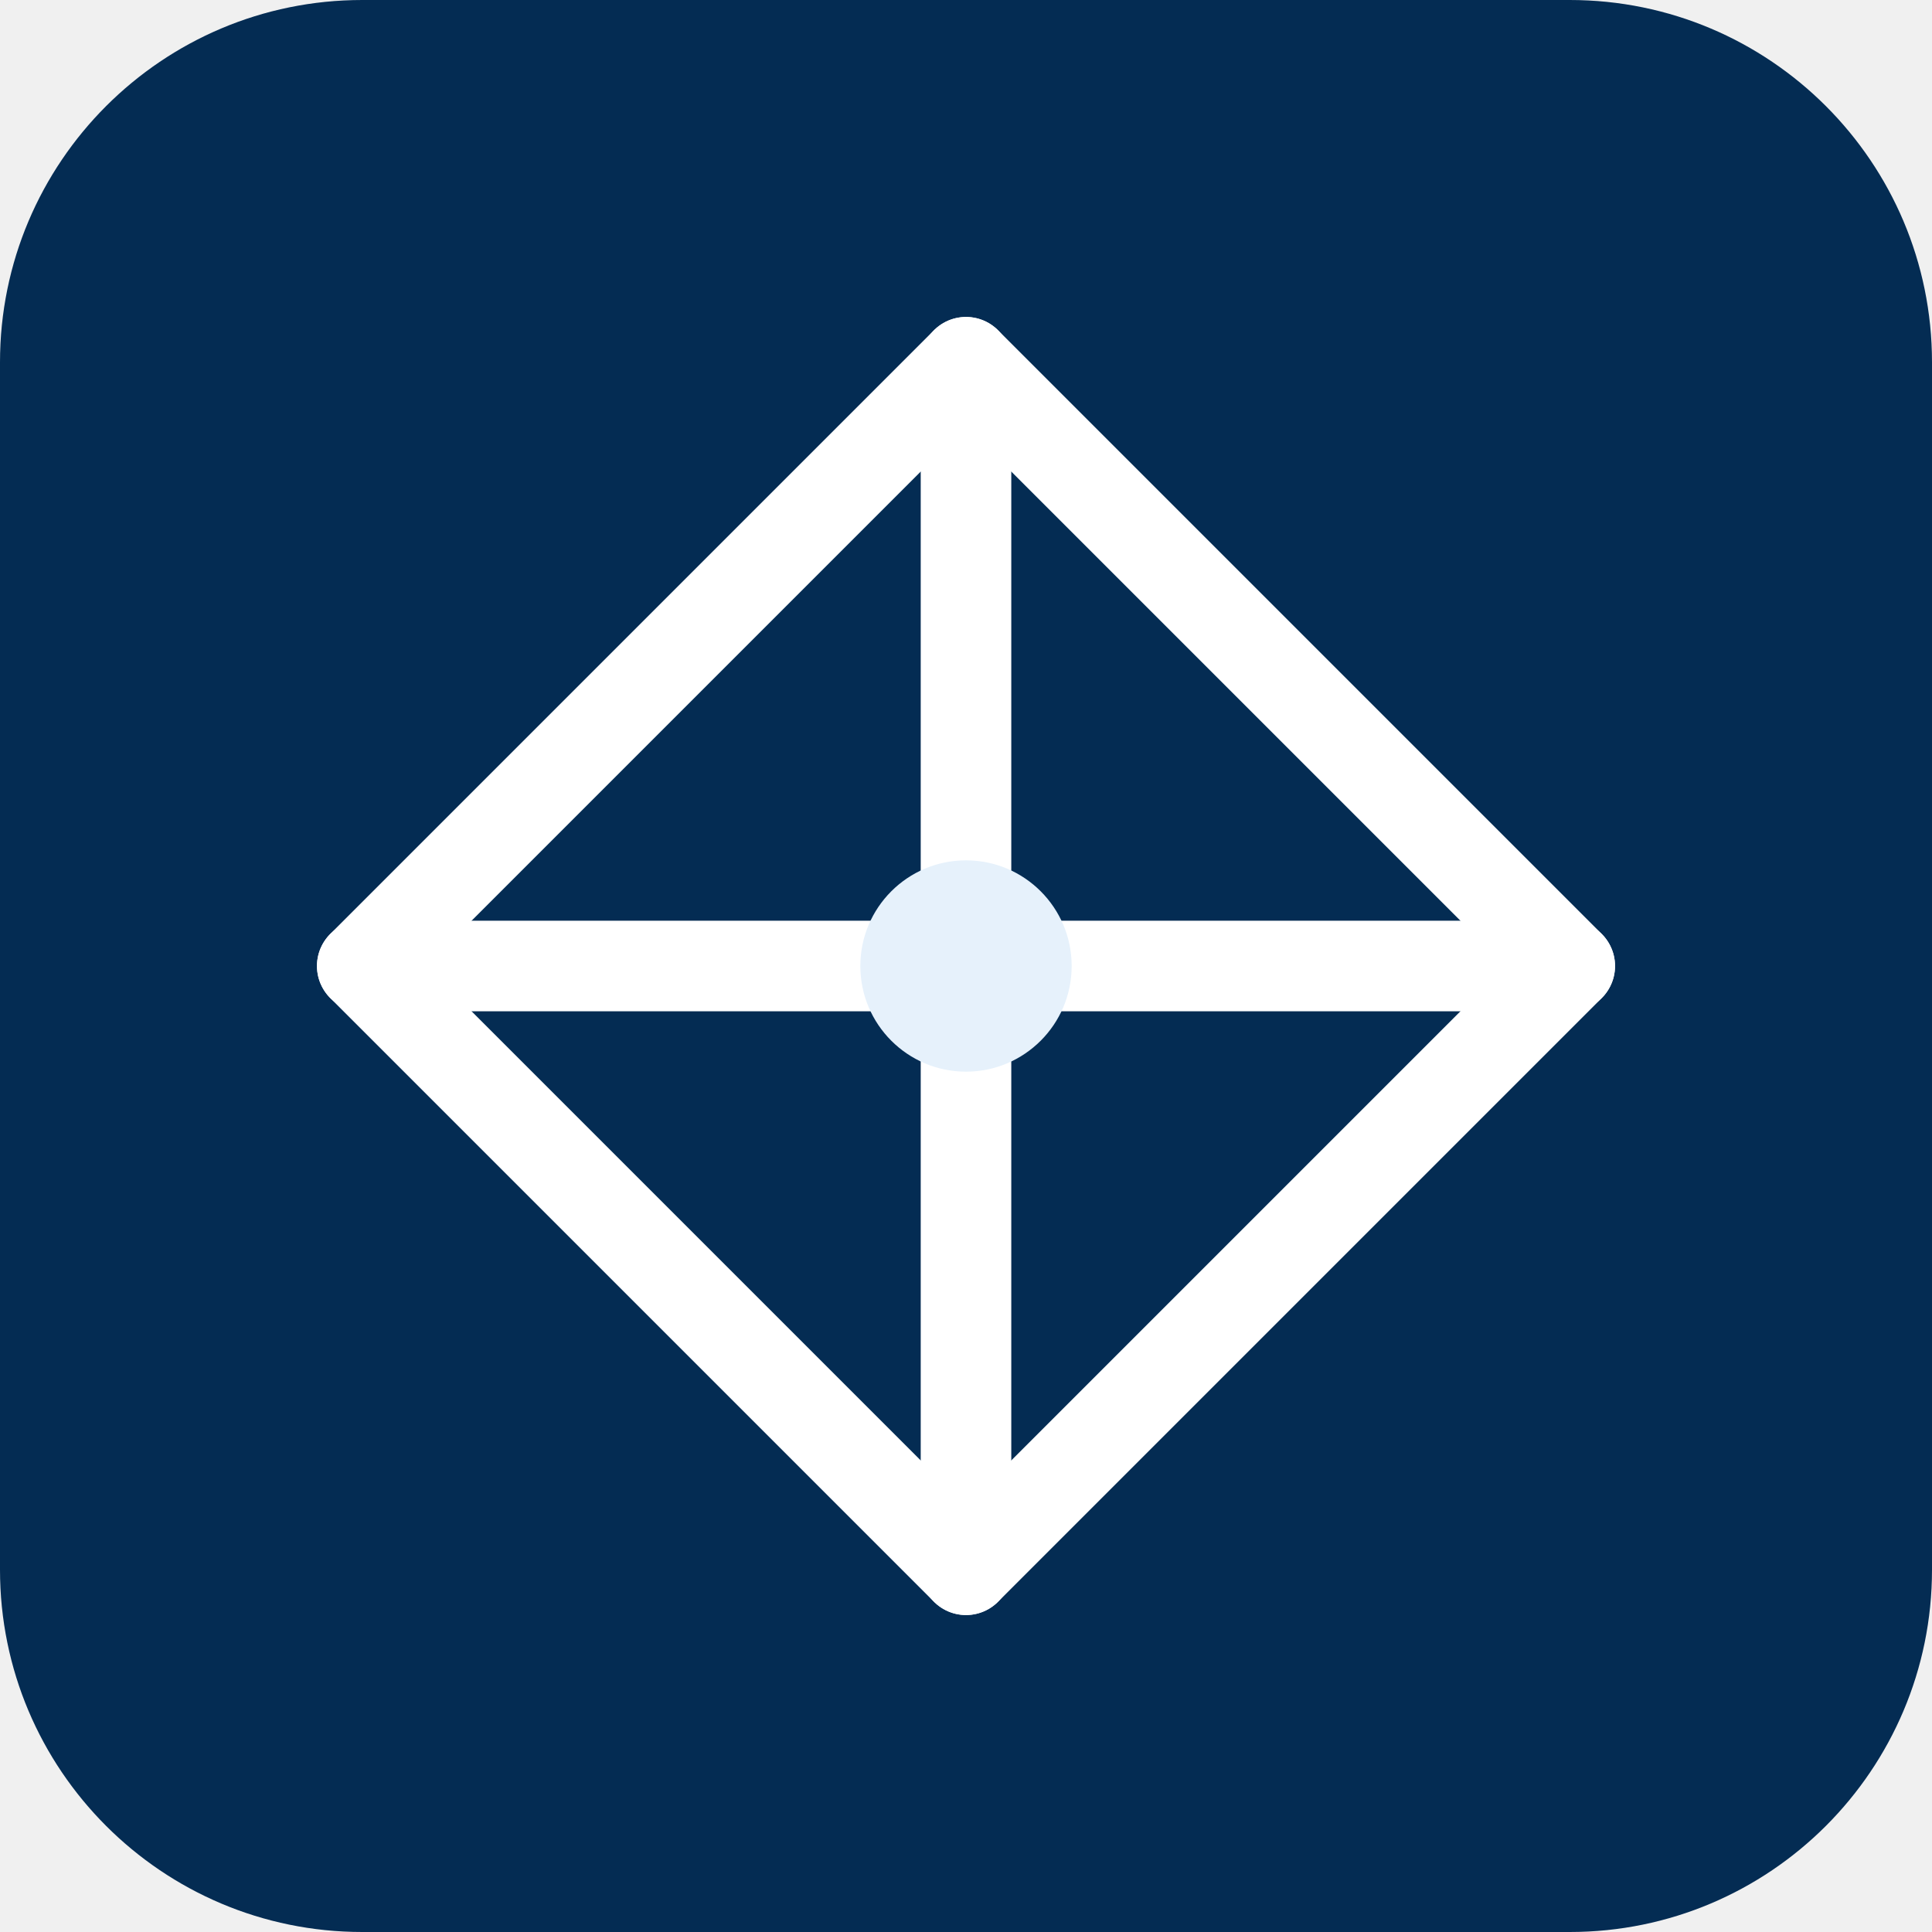
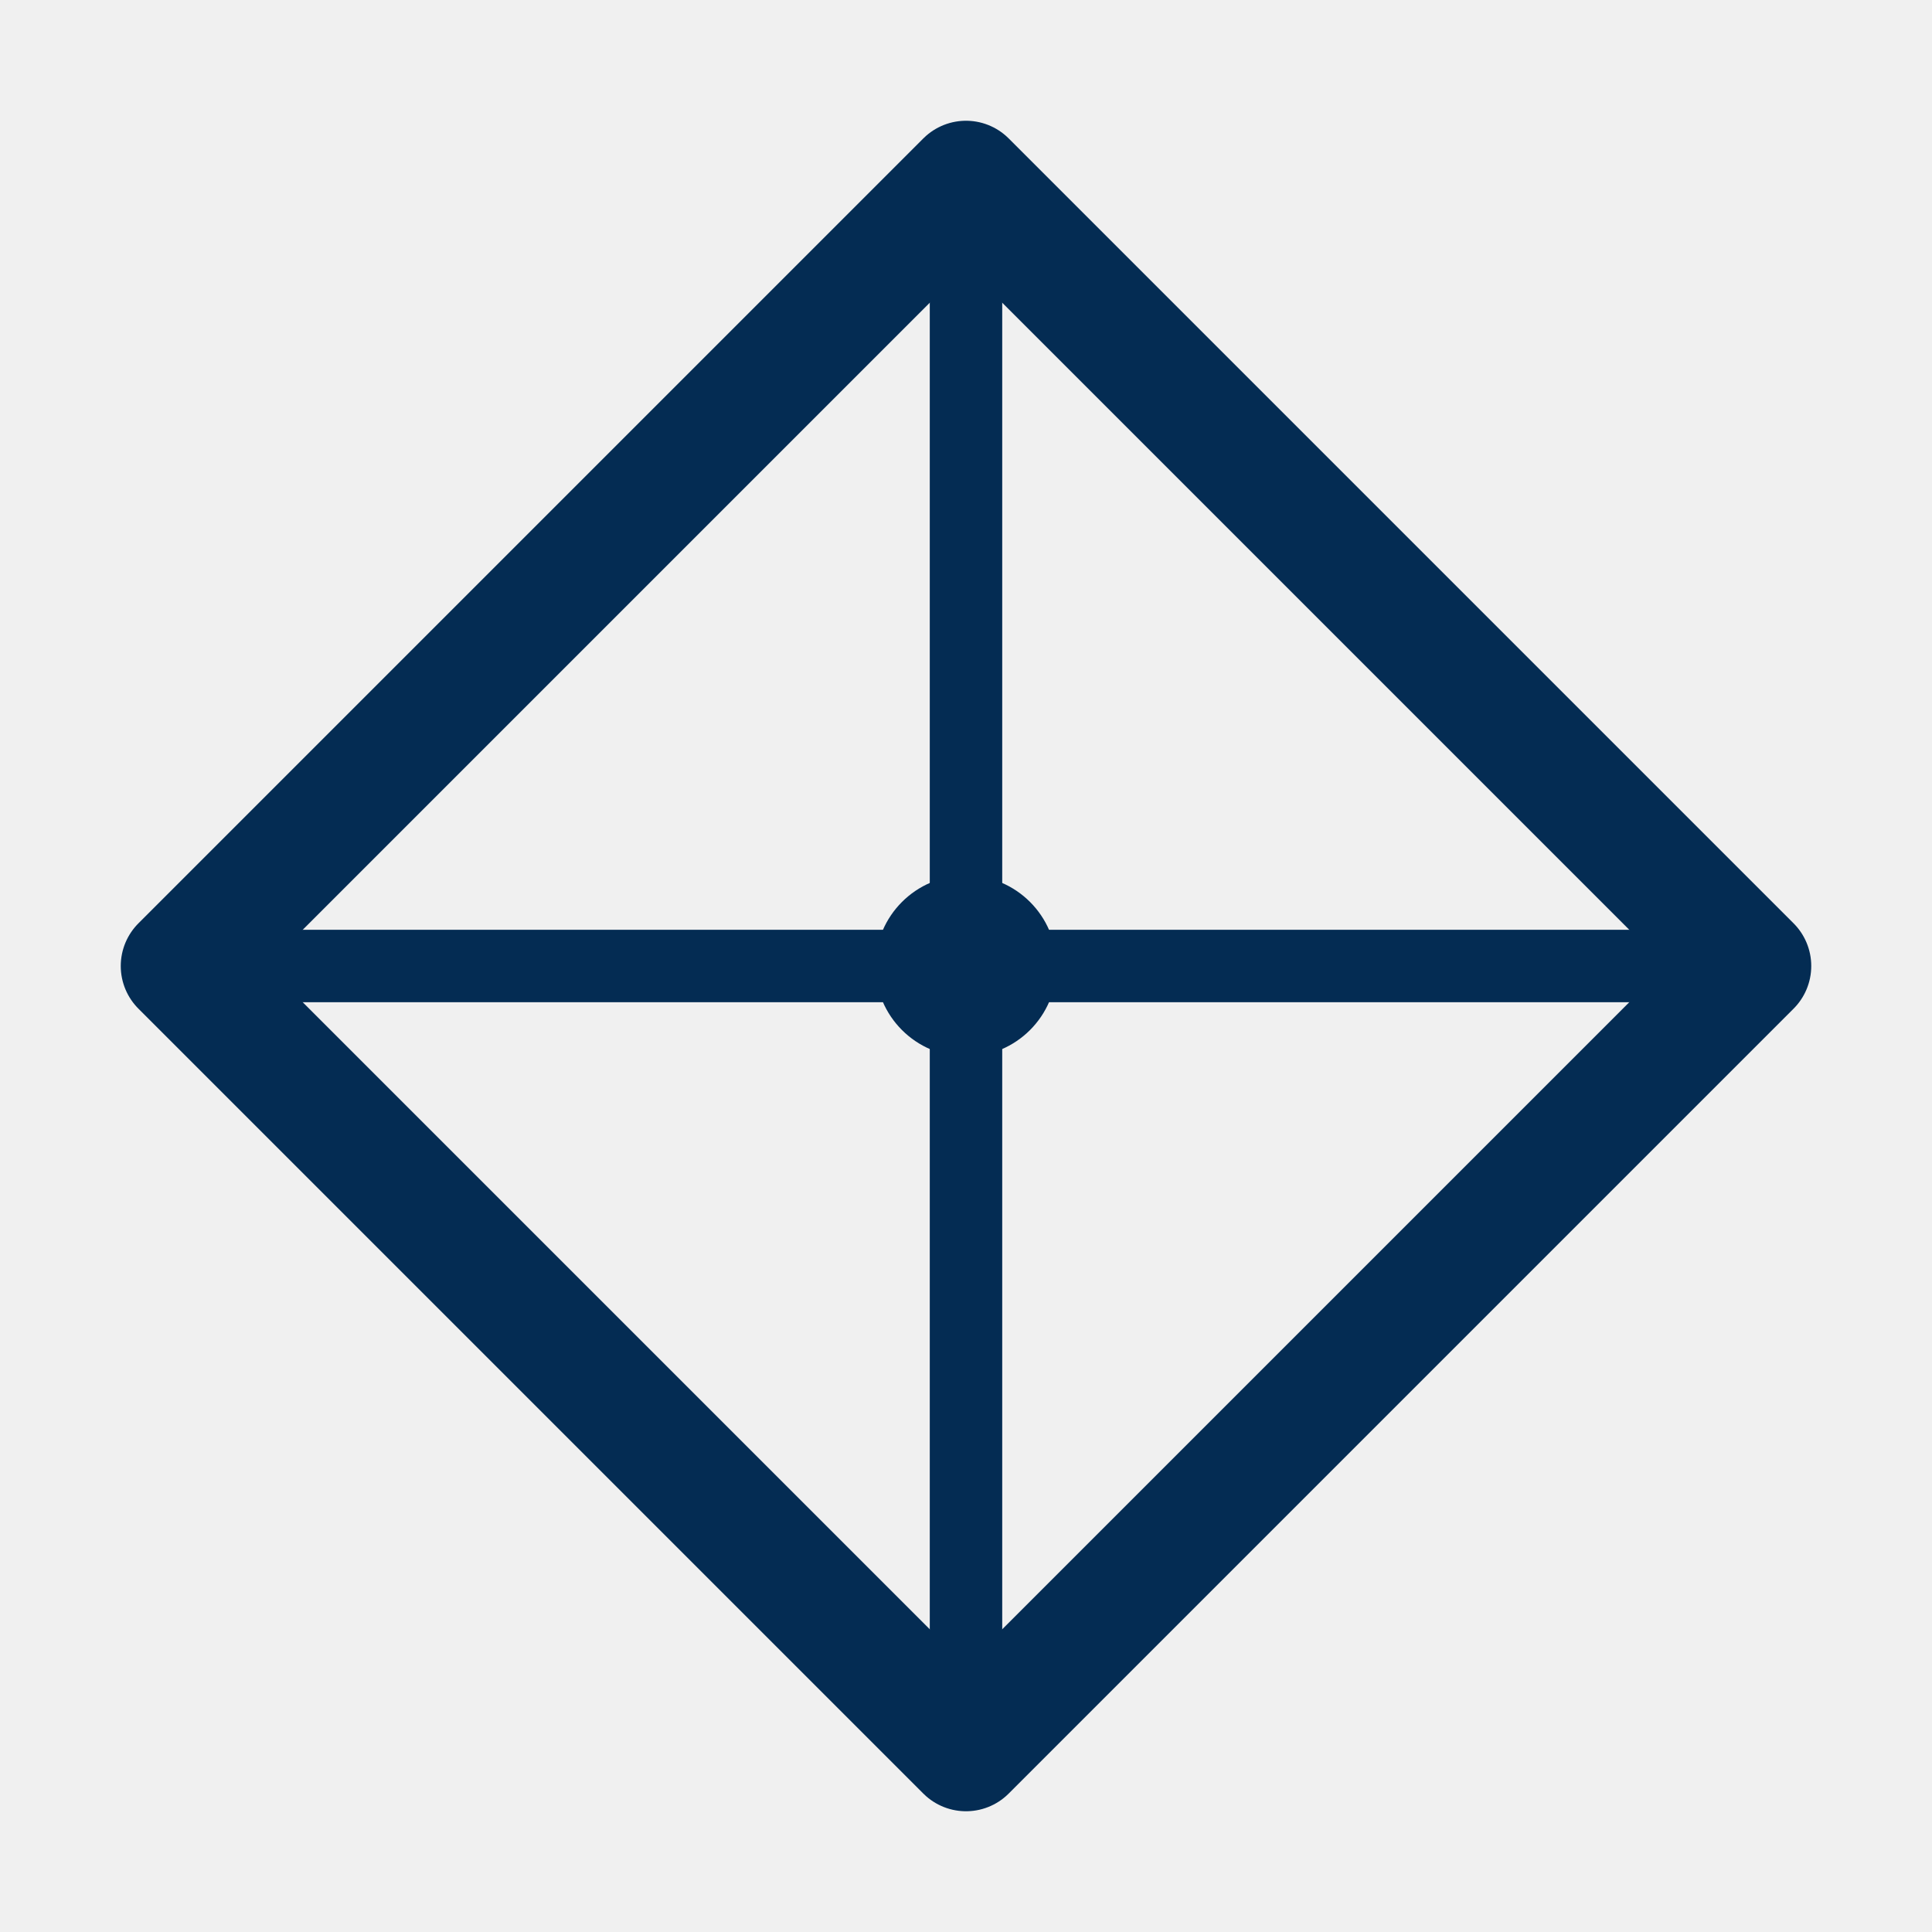
- <svg xmlns="http://www.w3.org/2000/svg" viewBox="0 0 64 64">
-   <rect width="64" height="64" rx="12" fill="#042C53" />
-   <g stroke="#FFFFFF" stroke-width="3" stroke-linecap="round" stroke-linejoin="round" fill="none">
-     <path d="M 32 12 L 52 32 L 32 52 L 12 32 Z" />
-     <path d="M 32 12 L 32 52" />
-     <path d="M 12 32 L 52 32" />
+ <svg xmlns="http://www.w3.org/2000/svg" viewBox="0 0 64 64" fill="none" stroke="#042C53" stroke-linecap="round" stroke-linejoin="round">
+   <g stroke-width="4">
+     <path d="M 32 6 L 58 32 L 32 58 L 6 32 Z" />
  </g>
-   <circle cx="32" cy="32" r="3.5" fill="#E6F1FB" stroke="none" />
+   <g stroke-width="2.4">
+     <path d="M 32 6 L 32 58" />
+     <path d="M 6 32 L 58 32" />
+   </g>
+   <circle cx="32" cy="32" r="3" fill="#042C53" stroke="none" />
</svg>
